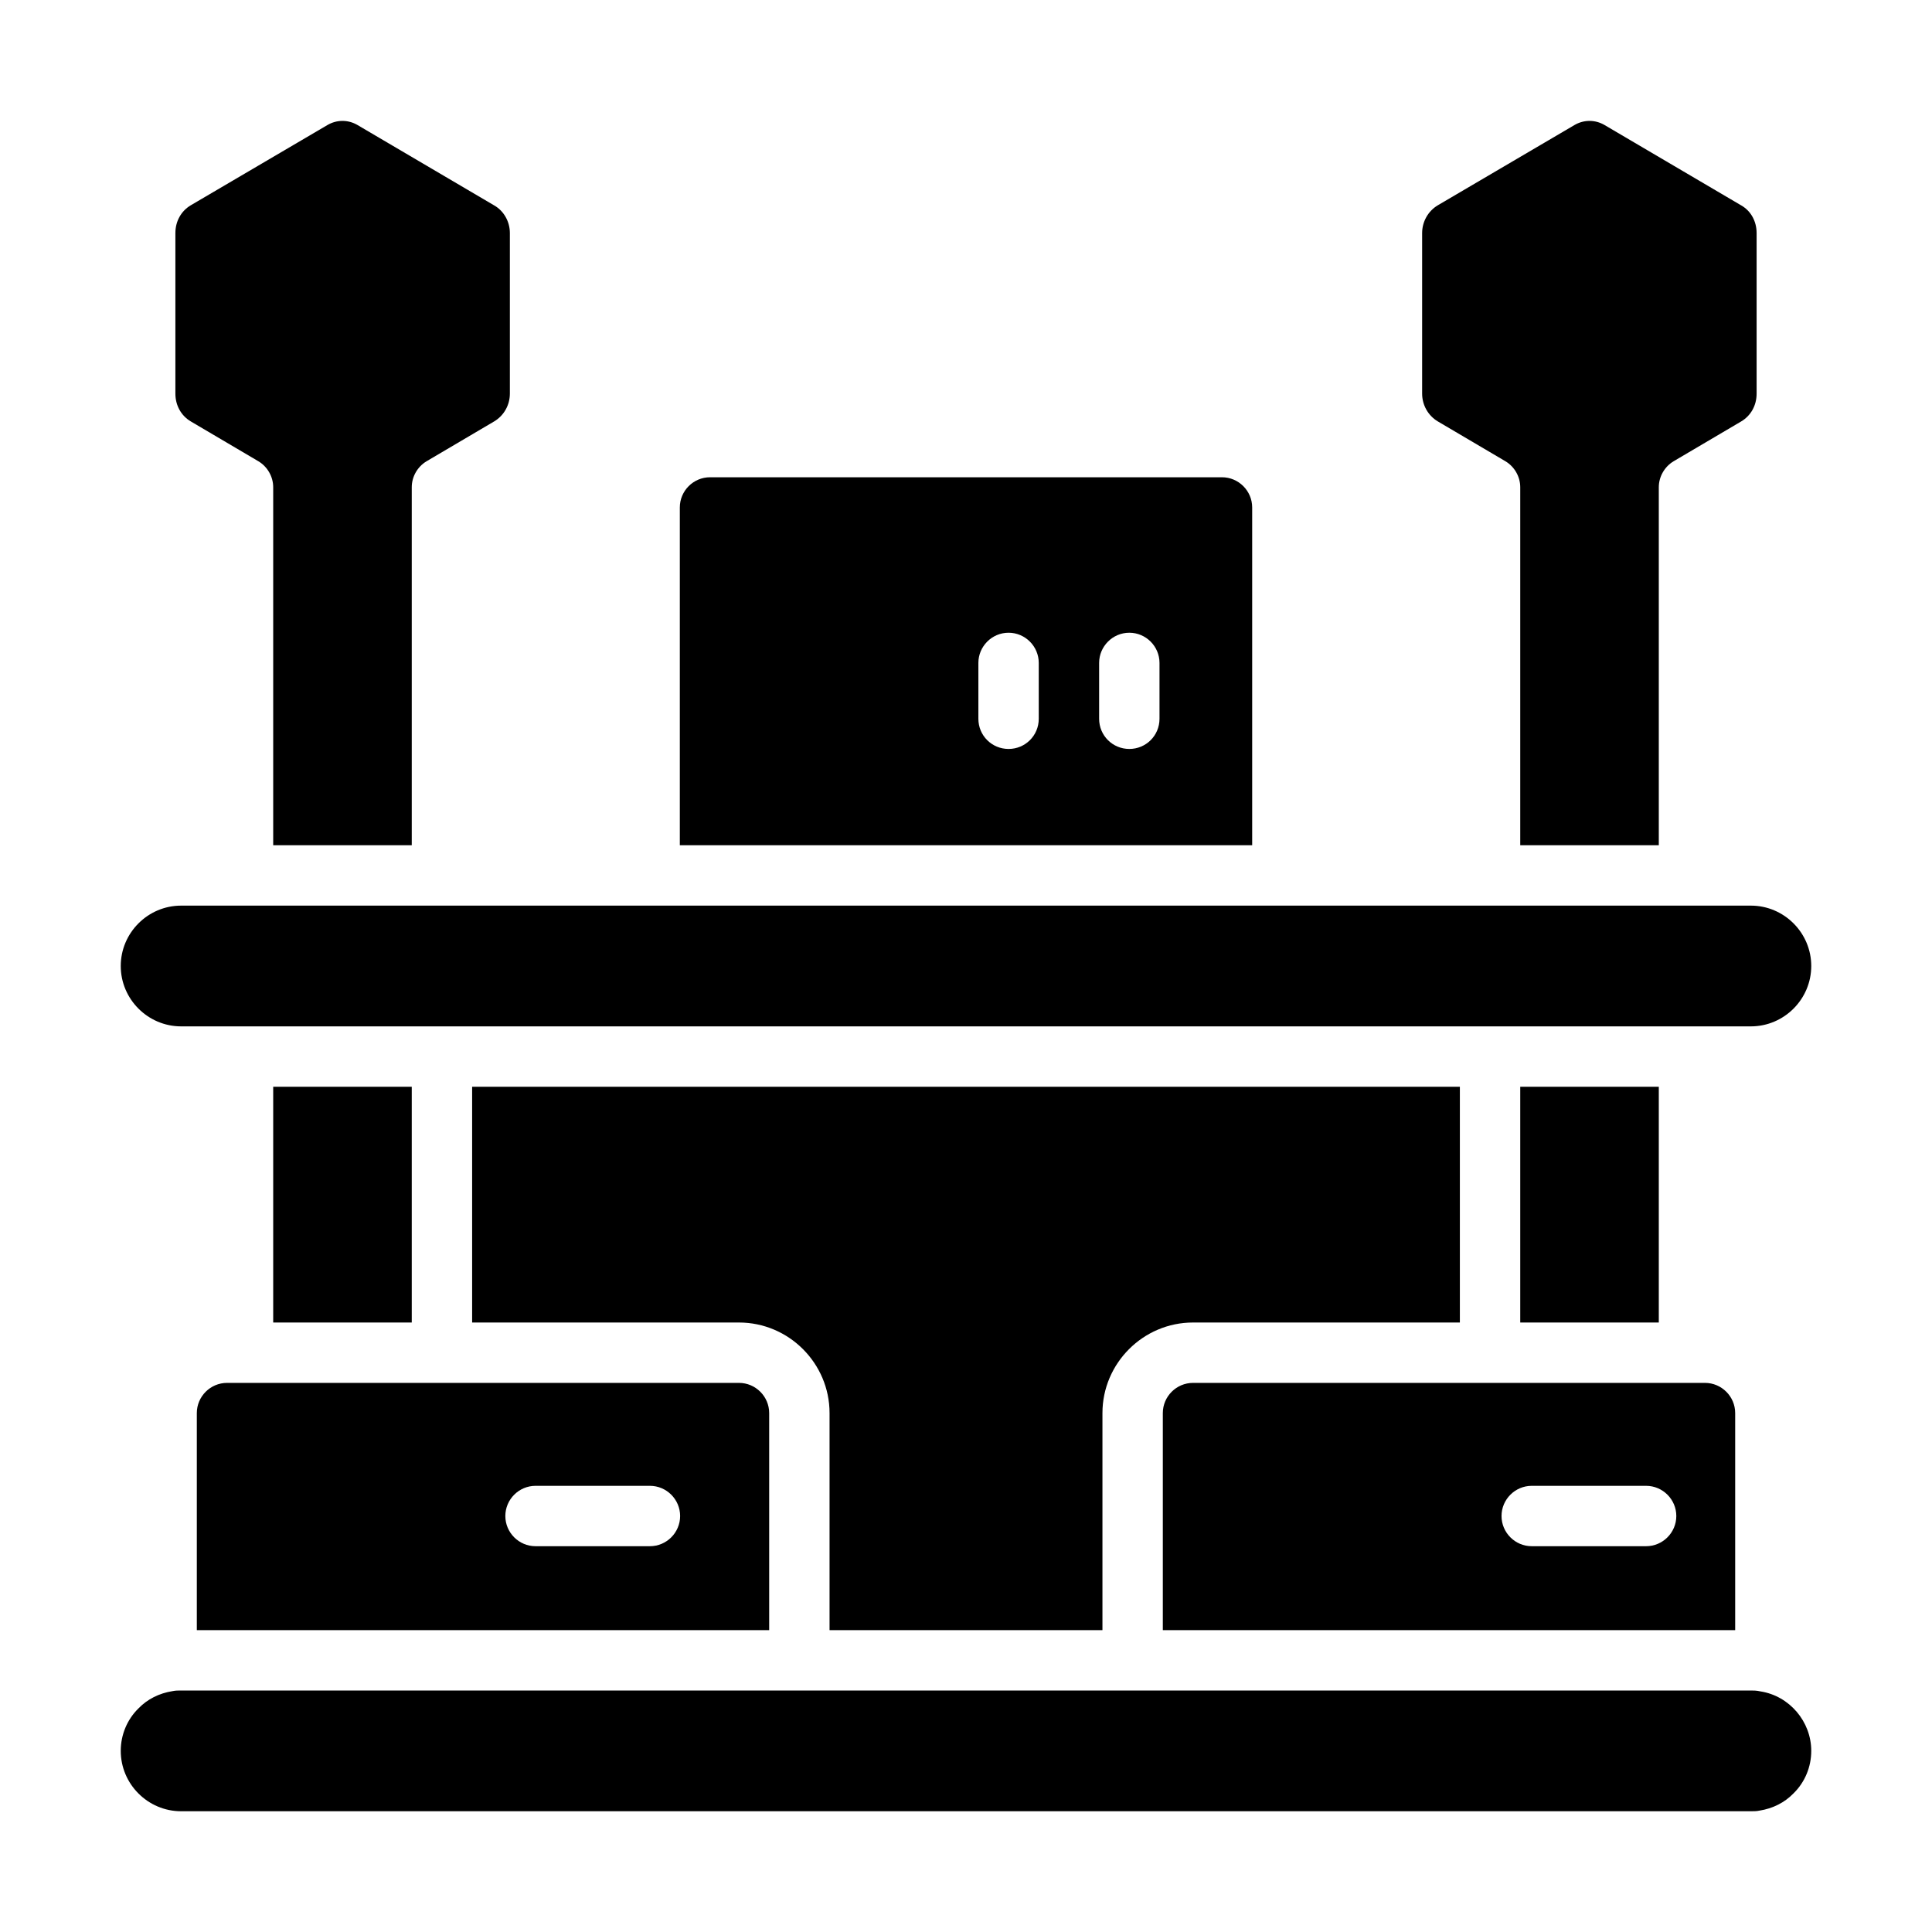
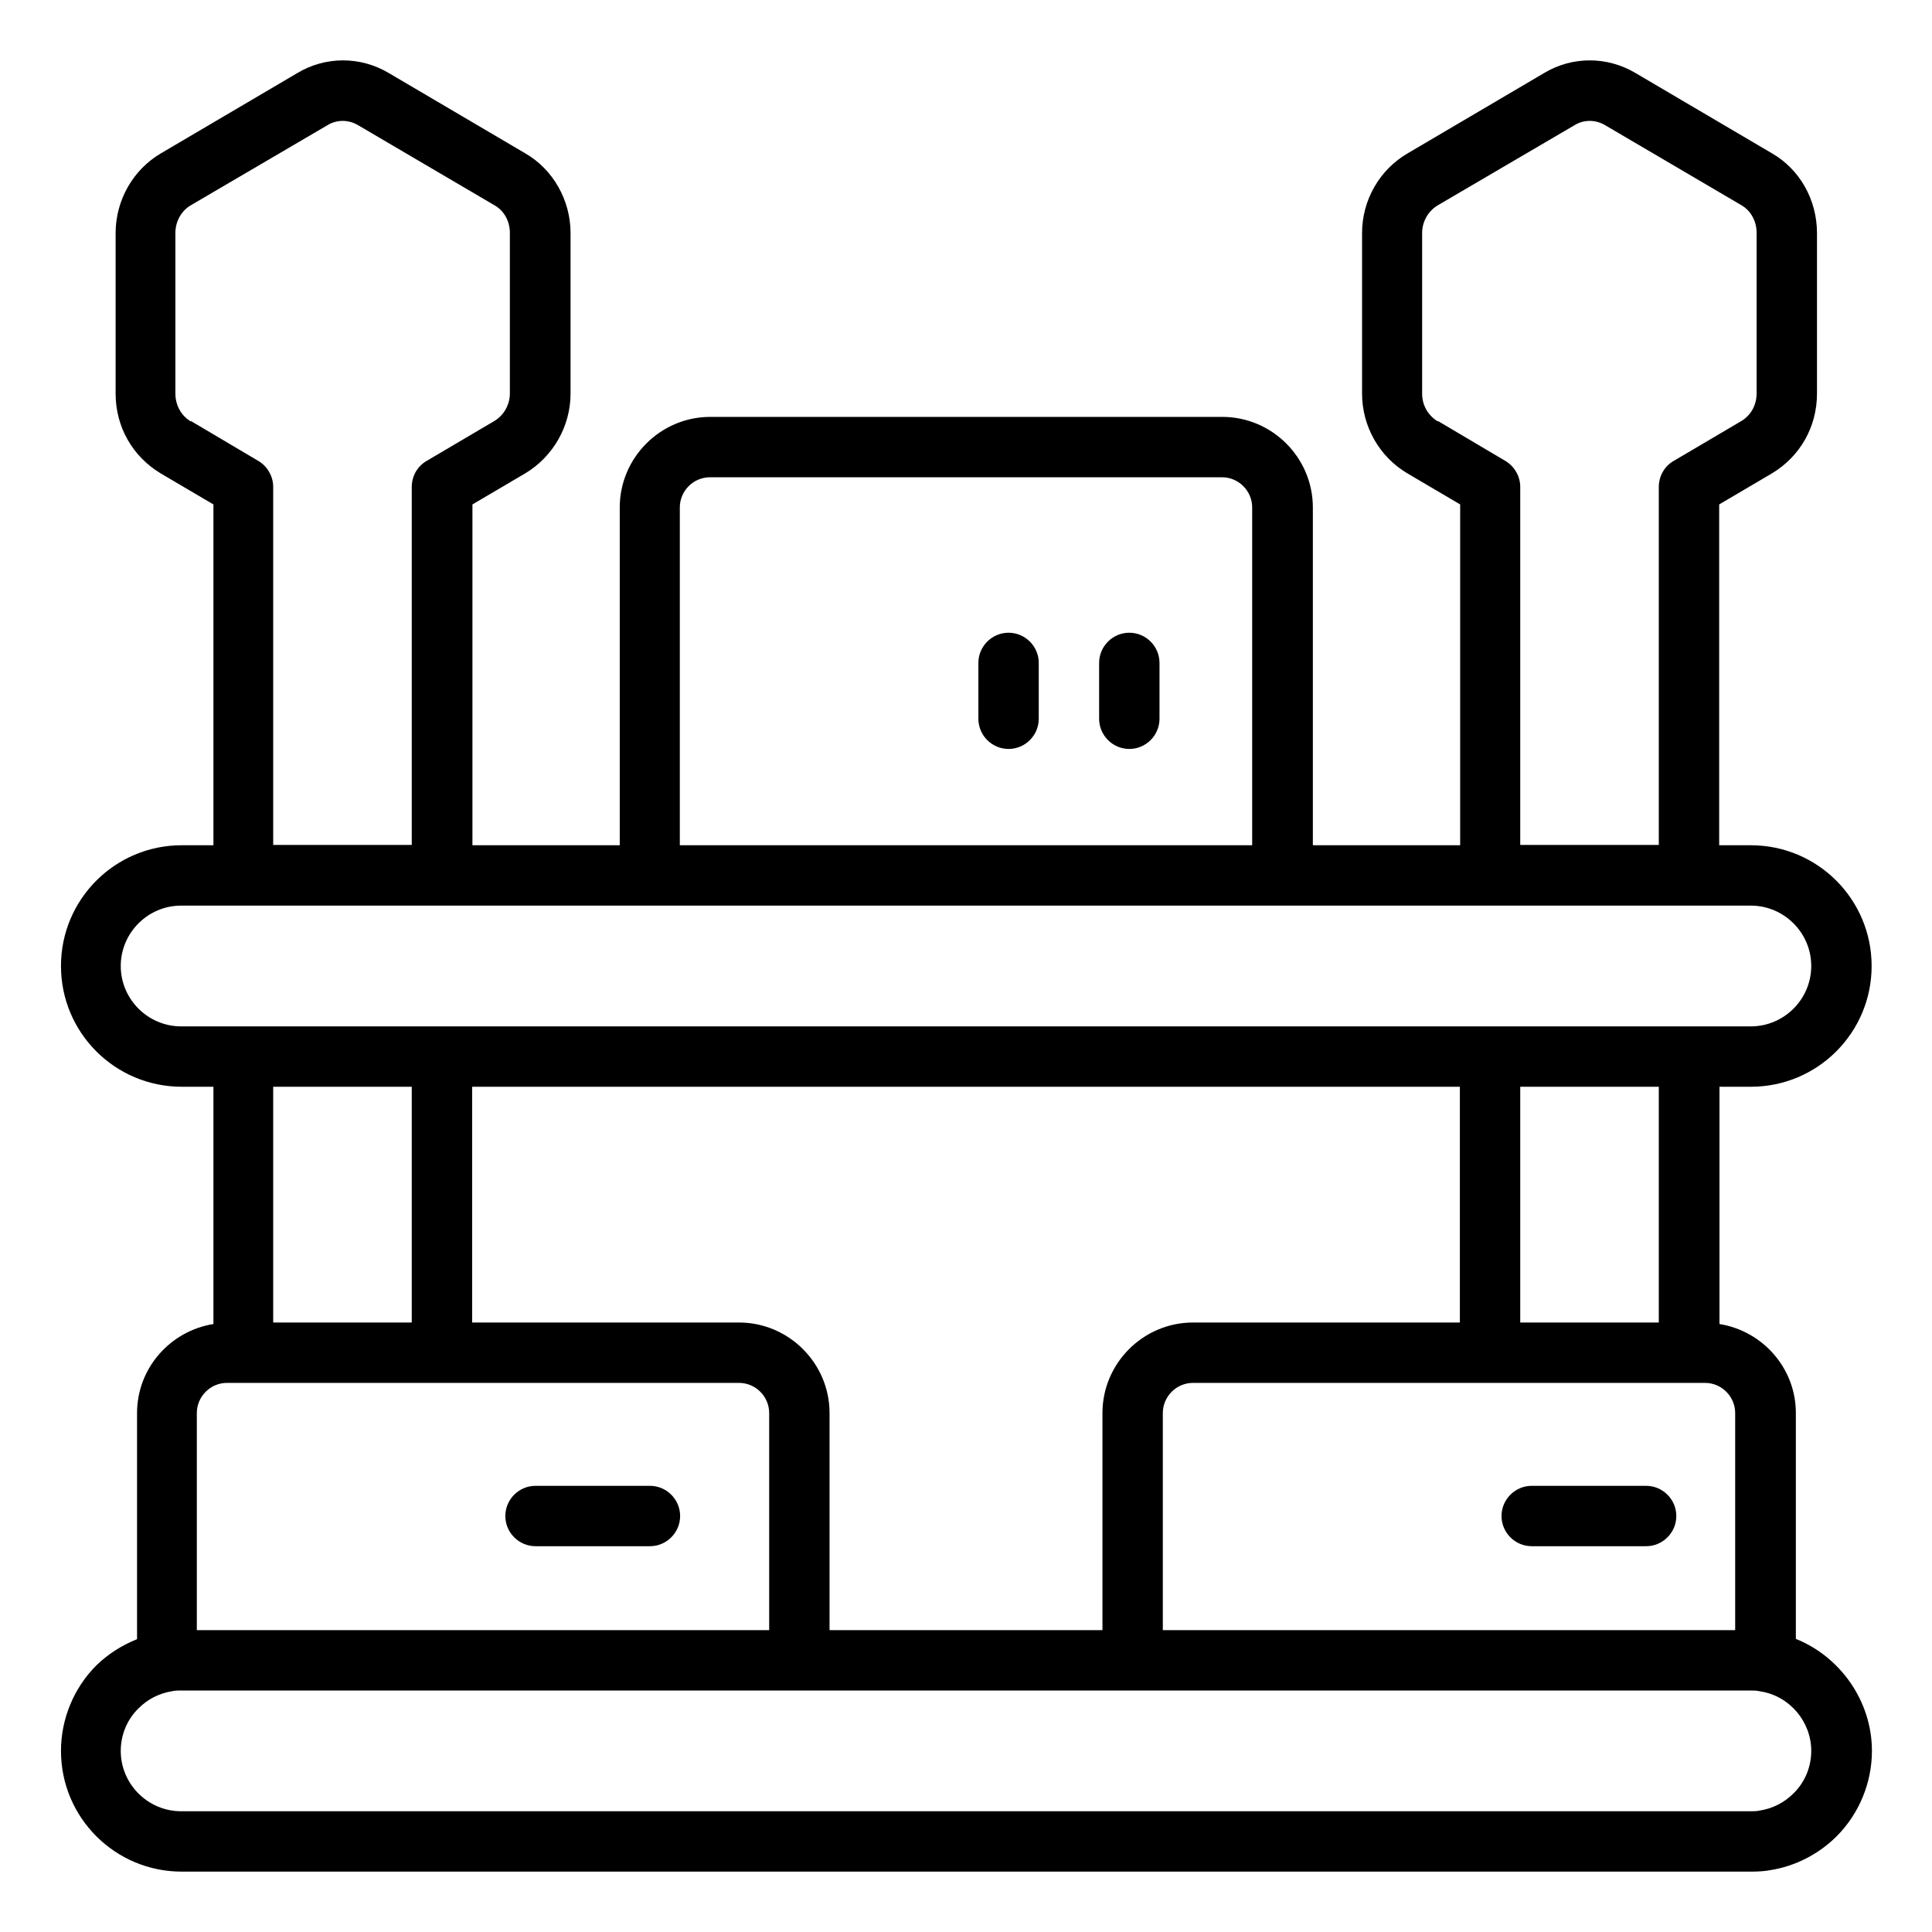
- <svg xmlns="http://www.w3.org/2000/svg" id="Gylph" viewBox="0 0 64 64">
-   <path fill="currentColor" d="M60,58c0,.53-.21,1.04-.59,1.41-.29.3-.68.5-1.13.57-.09.02-.19.02-.28.02H6c-1.1,0-2-.9-2-2,0-.53.21-1.04.59-1.41.29-.3.68-.5,1.13-.57.09-.02.19-.02.28-.02h52c.09,0,.19,0,.32.03.96.15,1.68,1,1.68,1.97ZM58,30H6c-1.1,0-2,.9-2,2s.9,2,2,2h52c1.1,0,2-.9,2-2s-.9-2-2-2ZM54.95,28v-11.86c0-.35.19-.68.49-.86l2.24-1.32c.32-.19.51-.53.51-.92v-5.32c0-.39-.19-.73-.5-.91l-4.54-2.67c-.31-.18-.68-.18-.99,0l-4.53,2.66c-.32.19-.52.54-.52.92v5.32c0,.38.2.73.52.92l2.24,1.32c.3.18.49.51.49.86v11.86h4.59ZM49.36,45.81h7.12c.55,0,1,.45,1,1v7.19h-18.96v-7.19c0-.55.45-1,1-1h9.84ZM49.74,50.22c0,.55.45,1,1,1h3.79c.55,0,1-.45,1-1s-.45-1-1-1h-3.79c-.55,0-1,.45-1,1ZM50.36,36v7.81h4.59v-7.81h-4.59ZM15.64,43.81h8.84c1.65,0,3,1.35,3,3v7.19h9.04v-7.19c0-1.65,1.35-3,3-3h8.84v-7.81H15.64v7.81ZM40.48,15.81c.55,0,1,.45,1,1v11.19h-18.96v-11.19c0-.55.45-1,1-1h16.96ZM34.41,21.96c0-.55-.45-1-1-1s-1,.45-1,1v1.85c0,.56.45,1,1,1s1-.44,1-1v-1.85ZM38.41,21.96c0-.55-.45-1-1-1s-1,.45-1,1v1.85c0,.56.45,1,1,1s1-.44,1-1v-1.85ZM8.05,45.81h16.43c.55,0,1,.45,1,1v7.19H6.52v-7.19c0-.55.45-1,1-1h.53ZM16.74,50.22c0,.55.45,1,1,1h3.79c.55,0,1-.45,1-1s-.45-1-1-1h-3.79c-.55,0-1,.45-1,1ZM13.64,28v-11.86c0-.35.19-.68.49-.86l2.24-1.32c.32-.19.52-.54.52-.92v-5.32c0-.38-.2-.73-.51-.91l-4.54-2.67c-.31-.18-.68-.18-.99,0l-4.53,2.66c-.32.19-.51.53-.51.92v5.32c0,.39.19.73.51.92l2.24,1.32c.3.18.49.51.49.86v11.86h4.59ZM9.05,36v7.81h4.59v-7.81h-4.59Z" />
+ <svg xmlns="http://www.w3.org/2000/svg" id="Expanded" viewBox="0 0 64 64">
+   <path d="M58,36c2.21,0,4-1.79,4-4s-1.79-4-4-4h-1.05v-11.29l1.75-1.03c.93-.56,1.49-1.54,1.49-2.64v-5.32c0-1.1-.57-2.11-1.49-2.64l-4.52-2.66c-.94-.56-2.1-.56-3.03,0l-4.52,2.66c-.93.54-1.51,1.55-1.51,2.64v5.32c0,1.08.57,2.09,1.5,2.64l1.75,1.03v11.29h-4.88v-11.19c0-1.65-1.35-3-3-3h-16.96c-1.65,0-3,1.35-3,3v11.19h-4.88v-11.29l1.75-1.03c.92-.55,1.5-1.56,1.5-2.64v-5.32c0-1.09-.58-2.11-1.5-2.64l-4.52-2.66c-.94-.56-2.1-.56-3.03,0l-4.52,2.66c-.92.54-1.5,1.55-1.5,2.64v5.32c0,1.1.56,2.08,1.49,2.64l1.75,1.03v11.29h-1.05c-2.21,0-4,1.79-4,4s1.79,4,4,4h1.05v7.86c-1.43.23-2.53,1.46-2.53,2.95v7.49c-.5.2-.96.49-1.35.87-.75.75-1.17,1.78-1.17,2.83,0,2.21,1.79,4,4,4h52c.26,0,.48-.02.63-.05.82-.13,1.6-.53,2.19-1.12.75-.75,1.17-1.78,1.17-2.83,0-1.65-1.05-3.12-2.52-3.71v-7.48c0-1.49-1.1-2.72-2.53-2.95v-7.86h1.05ZM47.63,13.96c-.33-.2-.52-.54-.52-.92v-5.32c0-.38.2-.73.52-.92l4.54-2.66c.3-.18.68-.18.99,0l4.53,2.66c.31.18.5.53.5.91v5.32c0,.39-.19.73-.51.92l-2.24,1.32c-.31.18-.49.51-.49.86v11.86h-4.59v-11.86c0-.35-.19-.68-.49-.86l-2.23-1.32ZM22.52,16.81c0-.55.45-1,1-1h16.96c.55,0,1,.45,1,1v11.19h-18.96v-11.19ZM6.32,13.96c-.32-.19-.51-.54-.51-.92v-5.32c0-.38.19-.73.51-.92l4.54-2.66c.3-.18.68-.18.99,0l4.53,2.66c.32.18.51.53.51.91v5.32c0,.38-.2.73-.52.92l-2.24,1.32c-.31.18-.49.51-.49.86v11.86h-4.59v-11.86c0-.35-.19-.68-.49-.86l-2.23-1.32ZM6.52,46.81c0-.55.45-1,1-1h16.96c.55,0,1,.45,1,1v7.19H6.52v-7.19ZM9.05,43.81v-7.81h4.59v7.81h-4.59ZM24.48,43.81h-8.84v-7.81h32.72v7.81h-8.84c-1.65,0-3,1.35-3,3v7.19h-9.04v-7.19c0-1.65-1.35-3-3-3ZM58.32,56.03c.96.15,1.68,1,1.68,1.97,0,.53-.21,1.04-.59,1.41-.3.3-.68.5-1.13.57-.09.02-.19.02-.28.02H6c-1.1,0-2-.9-2-2,0-.53.21-1.04.59-1.41.3-.3.68-.5,1.13-.57.09-.02.19-.02.28-.02h52c.09,0,.19,0,.32.03ZM57.48,46.81v7.19h-18.96v-7.19c0-.55.45-1,1-1h16.96c.55,0,1,.45,1,1ZM50.36,43.81v-7.81h4.59v7.81h-4.59ZM6,34c-1.1,0-2-.9-2-2s.9-2,2-2h52c1.1,0,2,.9,2,2s-.9,2-2,2H6ZM34.41,21.96v1.85c0,.55-.45,1-1,1s-1-.45-1-1v-1.85c0-.55.45-1,1-1s1,.45,1,1ZM38.41,21.96v1.85c0,.55-.45,1-1,1s-1-.45-1-1v-1.85c0-.55.45-1,1-1s1,.45,1,1ZM22.53,50.22c0,.55-.45,1-1,1h-3.79c-.55,0-1-.45-1-1s.45-1,1-1h3.79c.55,0,1,.45,1,1ZM55.53,50.22c0,.55-.45,1-1,1h-3.79c-.55,0-1-.45-1-1s.45-1,1-1h3.79c.55,0,1,.45,1,1Z" />
</svg>
